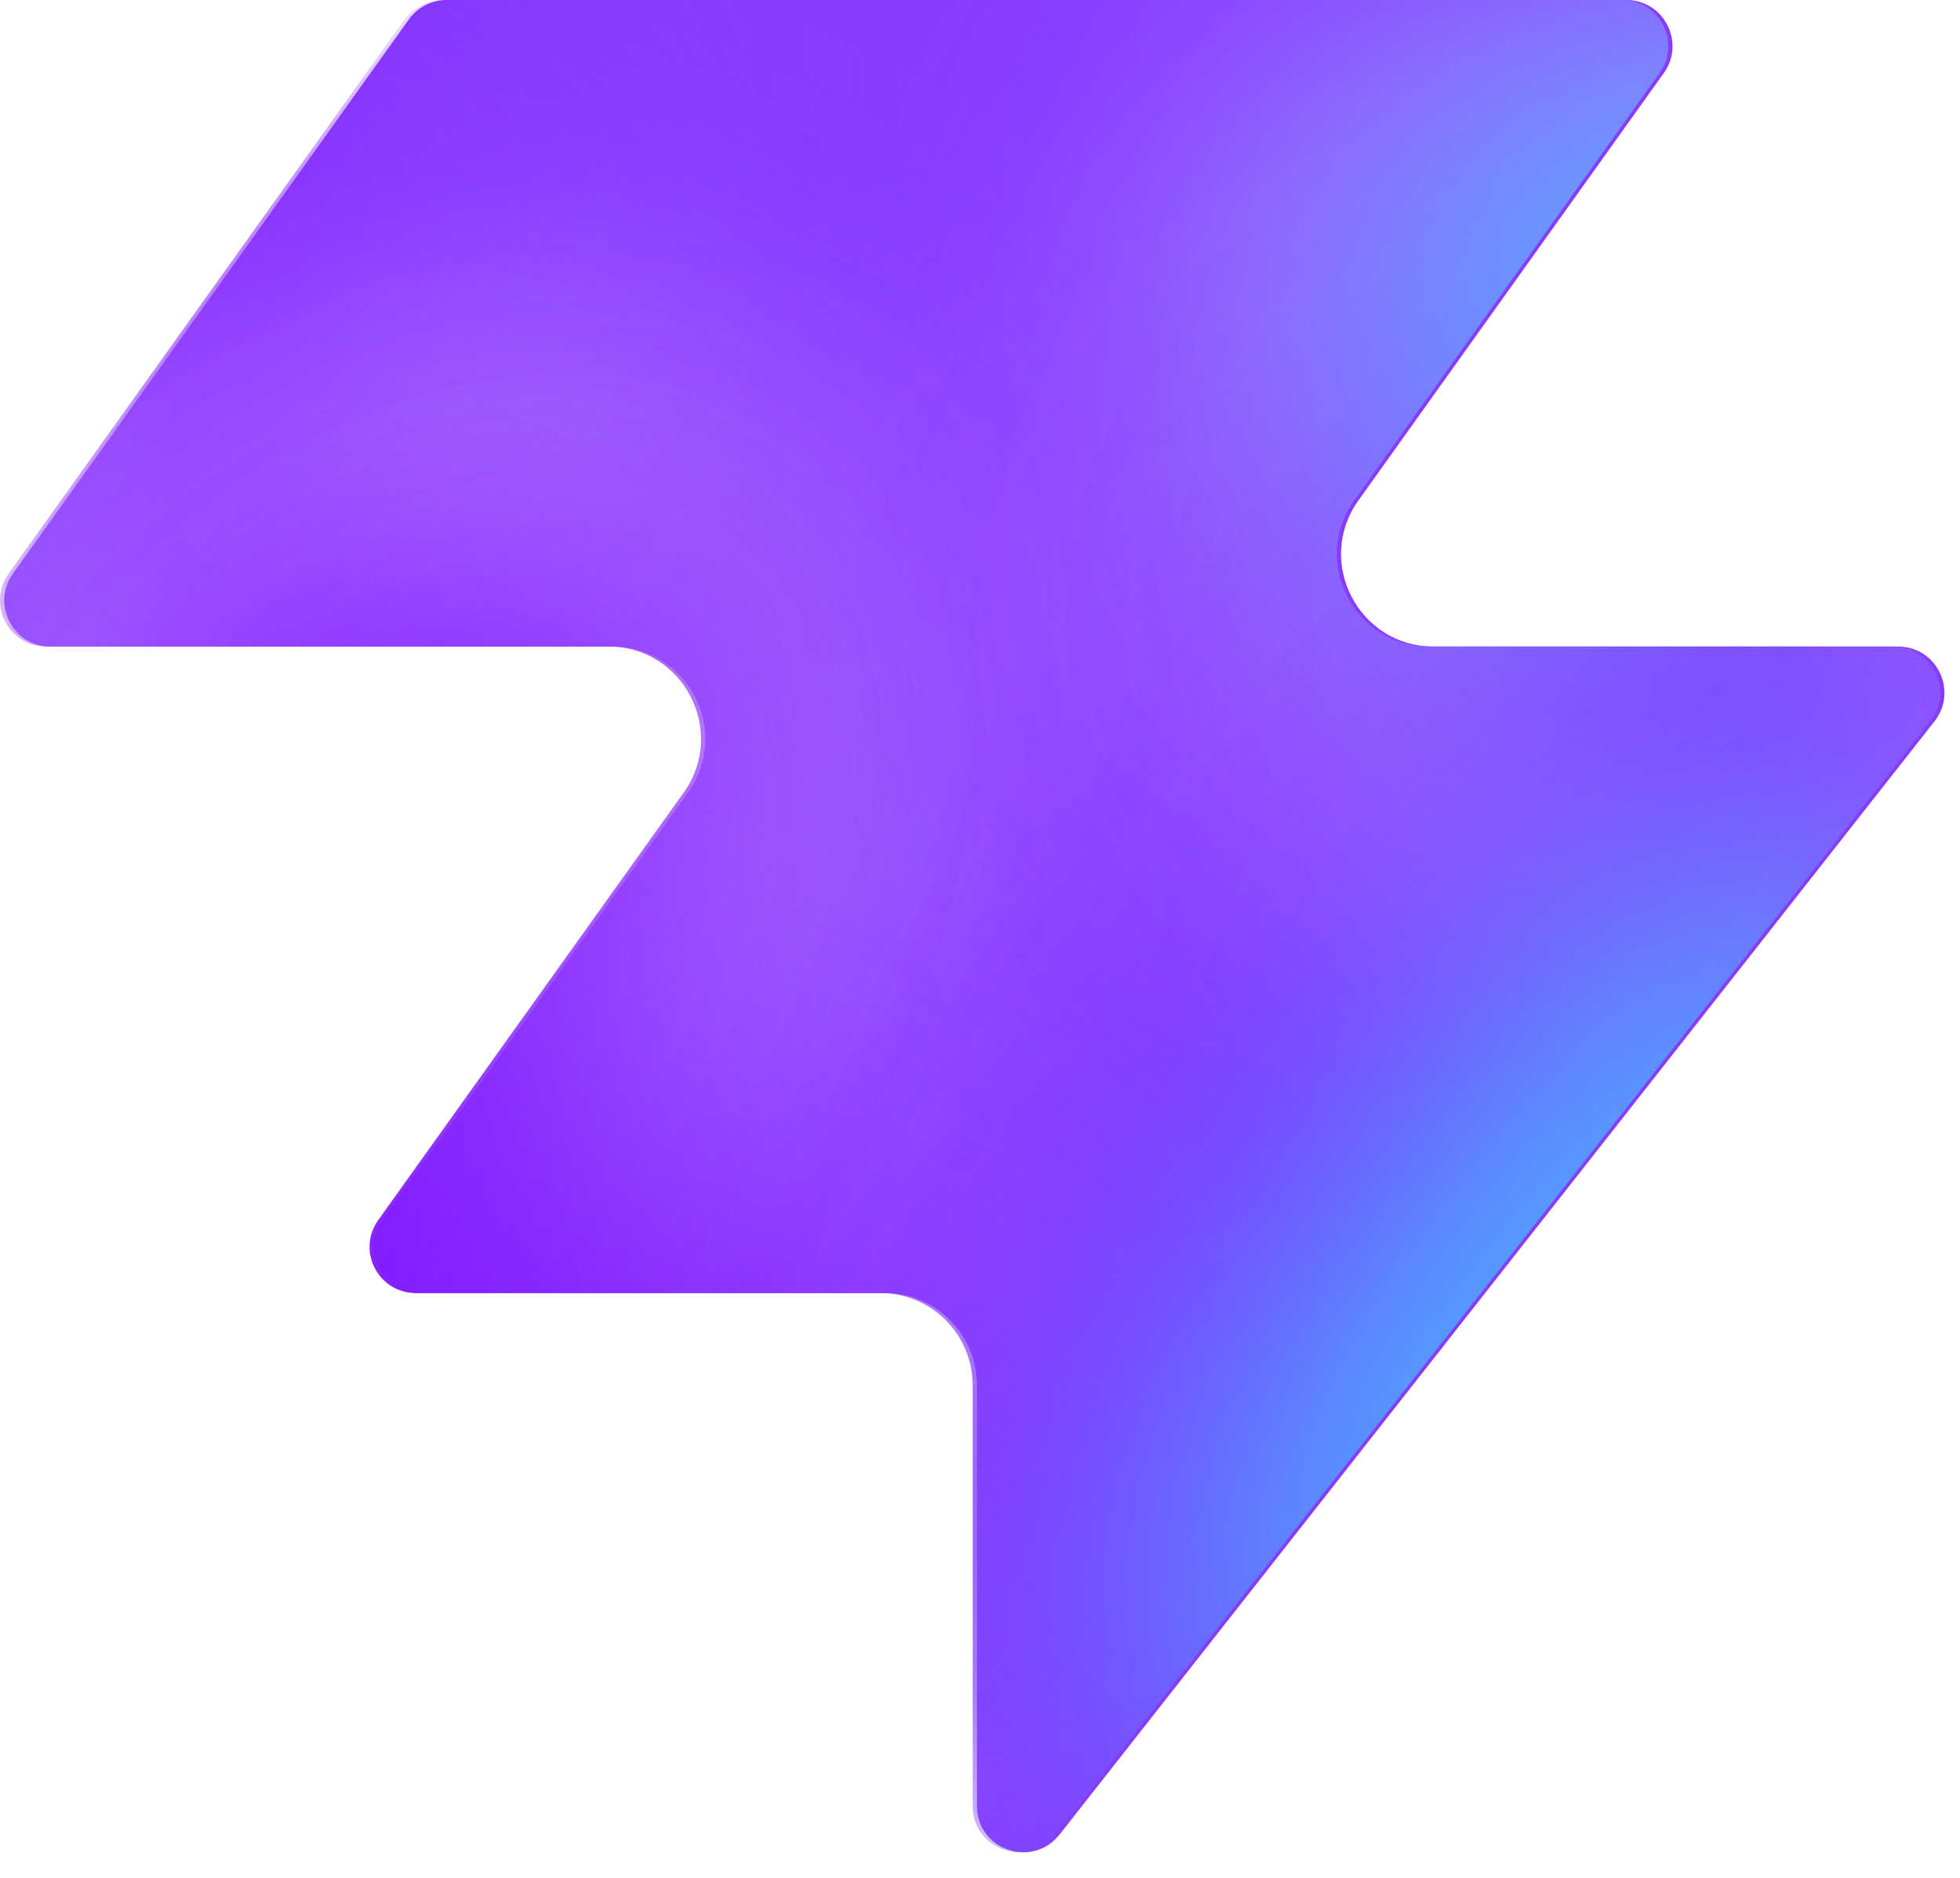
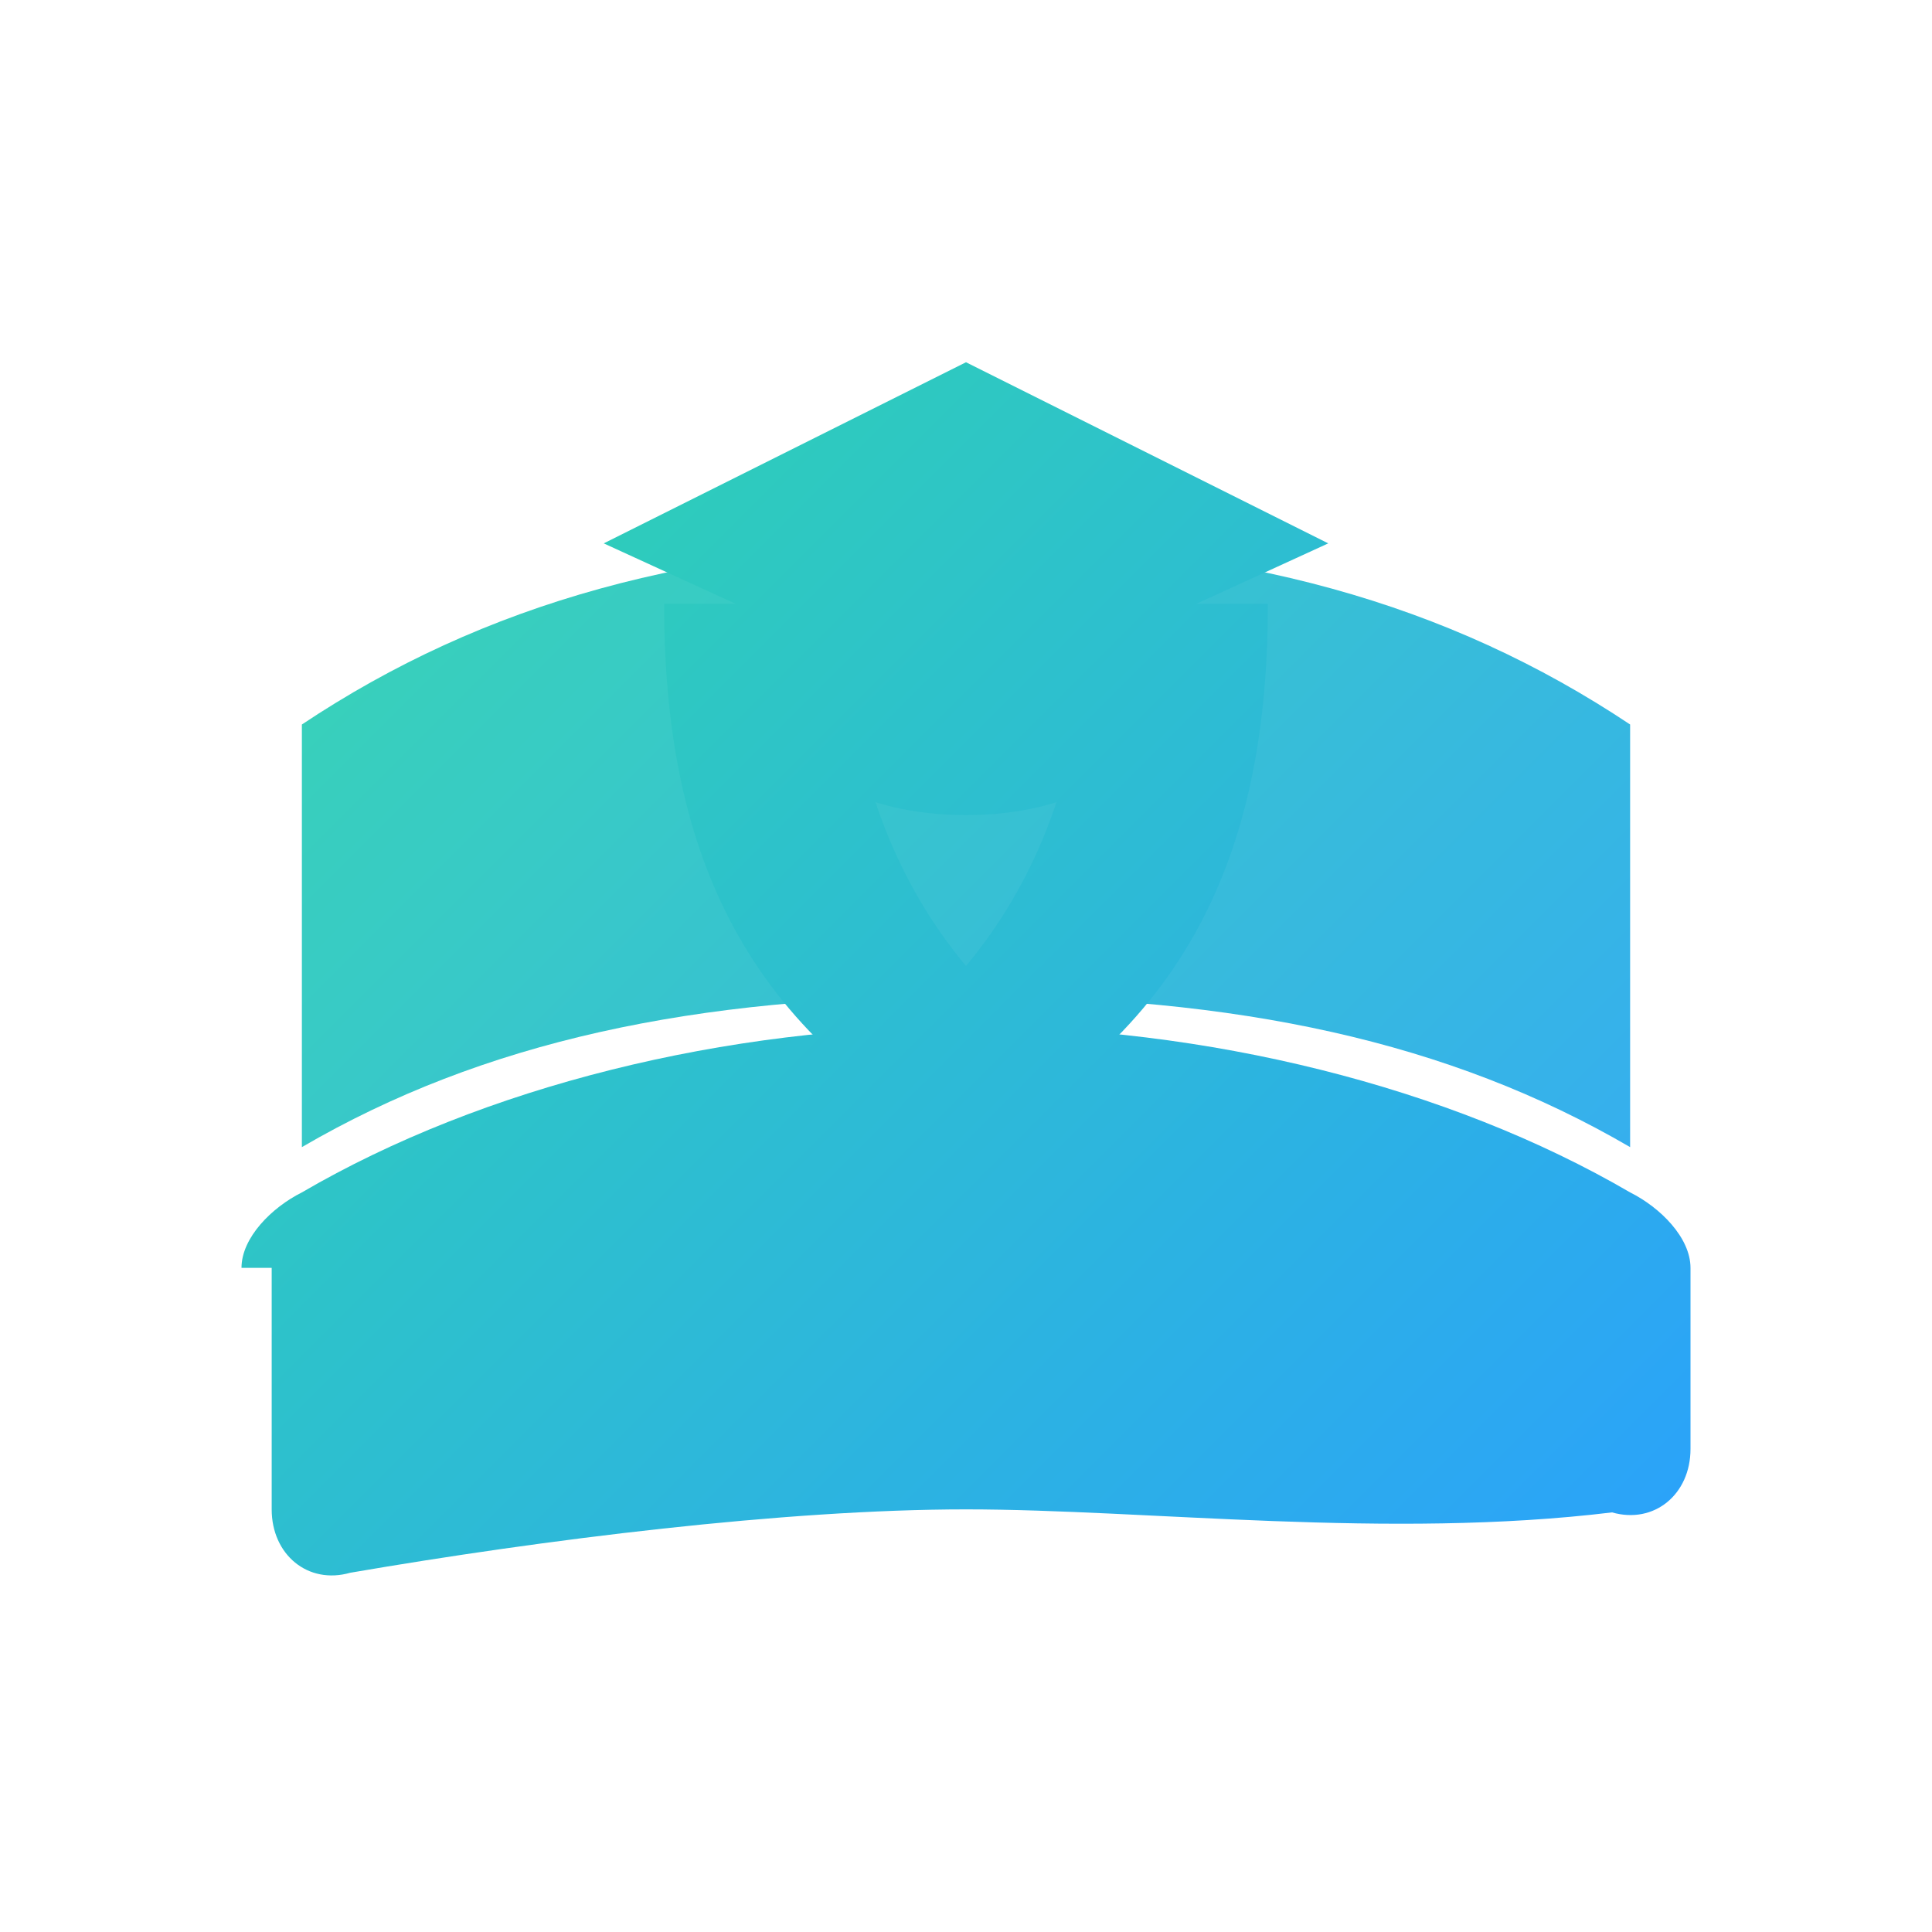
- <svg xmlns="http://www.w3.org/2000/svg" width="48" height="46" fill="none" viewBox="0 0 48 46">
-   <path fill="#863bff" d="M25.946 44.938c-.664.845-2.021.375-2.021-.698V33.937a2.26 2.26 0 0 0-2.262-2.262H10.287c-.92 0-1.456-1.04-.92-1.788l7.48-10.471c1.07-1.497 0-3.578-1.842-3.578H1.237c-.92 0-1.456-1.04-.92-1.788L10.013.474c.214-.297.556-.474.92-.474h28.894c.92 0 1.456 1.04.92 1.788l-7.48 10.471c-1.07 1.498 0 3.579 1.842 3.579h11.377c.943 0 1.473 1.088.89 1.83L25.947 44.94z" style="fill:#863bff;fill:color(display-p3 .525 .23 1);fill-opacity:1" />
-   <mask id="a" width="48" height="46" x="0" y="0" maskUnits="userSpaceOnUse" style="mask-type:alpha">
-     <path fill="#000" d="M25.842 44.938c-.664.844-2.021.375-2.021-.698V33.937a2.26 2.26 0 0 0-2.262-2.262H10.183c-.92 0-1.456-1.04-.92-1.788l7.48-10.471c1.07-1.498 0-3.579-1.842-3.579H1.133c-.92 0-1.456-1.04-.92-1.787L9.91.473c.214-.297.556-.474.92-.474h28.894c.92 0 1.456 1.04.92 1.788l-7.48 10.471c-1.07 1.498 0 3.578 1.842 3.578h11.377c.943 0 1.473 1.088.89 1.832L25.843 44.94z" style="fill:#000;fill-opacity:1" />
-   </mask>
-   <g mask="url(#a)">
-     <g filter="url(#b)">
-       <ellipse cx="5.508" cy="14.704" fill="#ede6ff" rx="5.508" ry="14.704" style="fill:#ede6ff;fill:color(display-p3 .927 .903 1);fill-opacity:1" transform="matrix(.00324 1 1 -.00324 -4.47 31.516)" />
-     </g>
-     <g filter="url(#c)">
-       <ellipse cx="10.399" cy="29.851" fill="#ede6ff" rx="10.399" ry="29.851" style="fill:#ede6ff;fill:color(display-p3 .927 .903 1);fill-opacity:1" transform="matrix(.00324 1 1 -.00324 -39.328 7.883)" />
-     </g>
-     <g filter="url(#d)">
-       <ellipse cx="5.508" cy="30.487" fill="#7e14ff" rx="5.508" ry="30.487" style="fill:#7e14ff;fill:color(display-p3 .492 .077 1);fill-opacity:1" transform="rotate(89.814 -25.913 -14.639)scale(1 -1)" />
-     </g>
-     <g filter="url(#e)">
-       <ellipse cx="5.508" cy="30.599" fill="#7e14ff" rx="5.508" ry="30.599" style="fill:#7e14ff;fill:color(display-p3 .492 .077 1);fill-opacity:1" transform="rotate(89.814 -32.644 -3.334)scale(1 -1)" />
-     </g>
-     <g filter="url(#f)">
-       <ellipse cx="5.508" cy="30.599" fill="#7e14ff" rx="5.508" ry="30.599" style="fill:#7e14ff;fill:color(display-p3 .492 .077 1);fill-opacity:1" transform="matrix(.00324 1 1 -.00324 -34.34 30.47)" />
-     </g>
-     <g filter="url(#g)">
-       <ellipse cx="14.072" cy="22.078" fill="#ede6ff" rx="14.072" ry="22.078" style="fill:#ede6ff;fill:color(display-p3 .927 .903 1);fill-opacity:1" transform="rotate(93.35 24.506 48.493)scale(-1 1)" />
-     </g>
-     <g filter="url(#h)">
-       <ellipse cx="3.47" cy="21.501" fill="#7e14ff" rx="3.47" ry="21.501" style="fill:#7e14ff;fill:color(display-p3 .492 .077 1);fill-opacity:1" transform="rotate(89.009 28.708 47.59)scale(-1 1)" />
-     </g>
-     <g filter="url(#i)">
-       <ellipse cx="3.47" cy="21.501" fill="#7e14ff" rx="3.47" ry="21.501" style="fill:#7e14ff;fill:color(display-p3 .492 .077 1);fill-opacity:1" transform="rotate(89.009 28.708 47.59)scale(-1 1)" />
-     </g>
-     <g filter="url(#j)">
-       <ellipse cx=".387" cy="8.972" fill="#7e14ff" rx="4.407" ry="29.108" style="fill:#7e14ff;fill:color(display-p3 .492 .077 1);fill-opacity:1" transform="rotate(39.51 .387 8.972)" />
-     </g>
-     <g filter="url(#k)">
-       <ellipse cx="47.523" cy="-6.092" fill="#7e14ff" rx="4.407" ry="29.108" style="fill:#7e14ff;fill:color(display-p3 .492 .077 1);fill-opacity:1" transform="rotate(37.892 47.523 -6.092)" />
-     </g>
-     <g filter="url(#l)">
-       <ellipse cx="41.412" cy="6.333" fill="#47bfff" rx="5.971" ry="9.665" style="fill:#47bfff;fill:color(display-p3 .28 .748 1);fill-opacity:1" transform="rotate(37.892 41.412 6.333)" />
-     </g>
-     <g filter="url(#m)">
-       <ellipse cx="-1.879" cy="38.332" fill="#7e14ff" rx="4.407" ry="29.108" style="fill:#7e14ff;fill:color(display-p3 .492 .077 1);fill-opacity:1" transform="rotate(37.892 -1.88 38.332)" />
-     </g>
-     <g filter="url(#n)">
-       <ellipse cx="-1.879" cy="38.332" fill="#7e14ff" rx="4.407" ry="29.108" style="fill:#7e14ff;fill:color(display-p3 .492 .077 1);fill-opacity:1" transform="rotate(37.892 -1.88 38.332)" />
-     </g>
-     <g filter="url(#o)">
-       <ellipse cx="35.651" cy="29.907" fill="#7e14ff" rx="4.407" ry="29.108" style="fill:#7e14ff;fill:color(display-p3 .492 .077 1);fill-opacity:1" transform="rotate(37.892 35.651 29.907)" />
-     </g>
-     <g filter="url(#p)">
-       <ellipse cx="38.418" cy="32.4" fill="#47bfff" rx="5.971" ry="15.297" style="fill:#47bfff;fill:color(display-p3 .28 .748 1);fill-opacity:1" transform="rotate(37.892 38.418 32.4)" />
-     </g>
-   </g>
+ <svg xmlns="http://www.w3.org/2000/svg" viewBox="0 0 64 64" fill="none">
  <defs>
-     <filter id="b" width="60.045" height="41.654" x="-19.77" y="16.149" color-interpolation-filters="sRGB" filterUnits="userSpaceOnUse">
-       <feFlood flood-opacity="0" result="BackgroundImageFix" />
-       <feBlend in="SourceGraphic" in2="BackgroundImageFix" result="shape" />
-       <feGaussianBlur result="effect1_foregroundBlur_2002_17158" stdDeviation="7.659" />
-     </filter>
-     <filter id="c" width="90.34" height="51.437" x="-54.613" y="-7.533" color-interpolation-filters="sRGB" filterUnits="userSpaceOnUse">
-       <feFlood flood-opacity="0" result="BackgroundImageFix" />
-       <feBlend in="SourceGraphic" in2="BackgroundImageFix" result="shape" />
-       <feGaussianBlur result="effect1_foregroundBlur_2002_17158" stdDeviation="7.659" />
-     </filter>
-     <filter id="d" width="79.355" height="29.4" x="-49.64" y="2.03" color-interpolation-filters="sRGB" filterUnits="userSpaceOnUse">
-       <feFlood flood-opacity="0" result="BackgroundImageFix" />
-       <feBlend in="SourceGraphic" in2="BackgroundImageFix" result="shape" />
-       <feGaussianBlur result="effect1_foregroundBlur_2002_17158" stdDeviation="4.596" />
-     </filter>
-     <filter id="e" width="79.579" height="29.4" x="-45.045" y="20.029" color-interpolation-filters="sRGB" filterUnits="userSpaceOnUse">
-       <feFlood flood-opacity="0" result="BackgroundImageFix" />
-       <feBlend in="SourceGraphic" in2="BackgroundImageFix" result="shape" />
-       <feGaussianBlur result="effect1_foregroundBlur_2002_17158" stdDeviation="4.596" />
-     </filter>
-     <filter id="f" width="79.579" height="29.4" x="-43.513" y="21.178" color-interpolation-filters="sRGB" filterUnits="userSpaceOnUse">
-       <feFlood flood-opacity="0" result="BackgroundImageFix" />
-       <feBlend in="SourceGraphic" in2="BackgroundImageFix" result="shape" />
-       <feGaussianBlur result="effect1_foregroundBlur_2002_17158" stdDeviation="4.596" />
-     </filter>
-     <filter id="g" width="74.749" height="58.852" x="15.756" y="-17.901" color-interpolation-filters="sRGB" filterUnits="userSpaceOnUse">
-       <feFlood flood-opacity="0" result="BackgroundImageFix" />
-       <feBlend in="SourceGraphic" in2="BackgroundImageFix" result="shape" />
-       <feGaussianBlur result="effect1_foregroundBlur_2002_17158" stdDeviation="7.659" />
-     </filter>
-     <filter id="h" width="61.377" height="25.362" x="23.548" y="2.284" color-interpolation-filters="sRGB" filterUnits="userSpaceOnUse">
-       <feFlood flood-opacity="0" result="BackgroundImageFix" />
-       <feBlend in="SourceGraphic" in2="BackgroundImageFix" result="shape" />
-       <feGaussianBlur result="effect1_foregroundBlur_2002_17158" stdDeviation="4.596" />
-     </filter>
-     <filter id="i" width="61.377" height="25.362" x="23.548" y="2.284" color-interpolation-filters="sRGB" filterUnits="userSpaceOnUse">
-       <feFlood flood-opacity="0" result="BackgroundImageFix" />
-       <feBlend in="SourceGraphic" in2="BackgroundImageFix" result="shape" />
-       <feGaussianBlur result="effect1_foregroundBlur_2002_17158" stdDeviation="4.596" />
-     </filter>
-     <filter id="j" width="56.045" height="63.649" x="-27.636" y="-22.853" color-interpolation-filters="sRGB" filterUnits="userSpaceOnUse">
-       <feFlood flood-opacity="0" result="BackgroundImageFix" />
-       <feBlend in="SourceGraphic" in2="BackgroundImageFix" result="shape" />
-       <feGaussianBlur result="effect1_foregroundBlur_2002_17158" stdDeviation="4.596" />
-     </filter>
-     <filter id="k" width="54.814" height="64.646" x="20.116" y="-38.415" color-interpolation-filters="sRGB" filterUnits="userSpaceOnUse">
-       <feFlood flood-opacity="0" result="BackgroundImageFix" />
-       <feBlend in="SourceGraphic" in2="BackgroundImageFix" result="shape" />
-       <feGaussianBlur result="effect1_foregroundBlur_2002_17158" stdDeviation="4.596" />
-     </filter>
-     <filter id="l" width="33.541" height="35.313" x="24.641" y="-11.323" color-interpolation-filters="sRGB" filterUnits="userSpaceOnUse">
-       <feFlood flood-opacity="0" result="BackgroundImageFix" />
-       <feBlend in="SourceGraphic" in2="BackgroundImageFix" result="shape" />
-       <feGaussianBlur result="effect1_foregroundBlur_2002_17158" stdDeviation="4.596" />
-     </filter>
-     <filter id="m" width="54.814" height="64.646" x="-29.286" y="6.009" color-interpolation-filters="sRGB" filterUnits="userSpaceOnUse">
-       <feFlood flood-opacity="0" result="BackgroundImageFix" />
-       <feBlend in="SourceGraphic" in2="BackgroundImageFix" result="shape" />
-       <feGaussianBlur result="effect1_foregroundBlur_2002_17158" stdDeviation="4.596" />
-     </filter>
-     <filter id="n" width="54.814" height="64.646" x="-29.286" y="6.009" color-interpolation-filters="sRGB" filterUnits="userSpaceOnUse">
-       <feFlood flood-opacity="0" result="BackgroundImageFix" />
-       <feBlend in="SourceGraphic" in2="BackgroundImageFix" result="shape" />
-       <feGaussianBlur result="effect1_foregroundBlur_2002_17158" stdDeviation="4.596" />
-     </filter>
-     <filter id="o" width="54.814" height="64.646" x="8.244" y="-2.416" color-interpolation-filters="sRGB" filterUnits="userSpaceOnUse">
-       <feFlood flood-opacity="0" result="BackgroundImageFix" />
-       <feBlend in="SourceGraphic" in2="BackgroundImageFix" result="shape" />
-       <feGaussianBlur result="effect1_foregroundBlur_2002_17158" stdDeviation="4.596" />
-     </filter>
-     <filter id="p" width="39.409" height="43.623" x="18.713" y="10.588" color-interpolation-filters="sRGB" filterUnits="userSpaceOnUse">
-       <feFlood flood-opacity="0" result="BackgroundImageFix" />
-       <feBlend in="SourceGraphic" in2="BackgroundImageFix" result="shape" />
-       <feGaussianBlur result="effect1_foregroundBlur_2002_17158" stdDeviation="4.596" />
-     </filter>
+     <linearGradient id="g" x1="8" y1="8" x2="56" y2="56" gradientUnits="userSpaceOnUse">
+       <stop stop-color="#2fd9a8" />
+       <stop offset="1" stop-color="#2b9fff" />
+     </linearGradient>
  </defs>
+   <path fill="url(#g)" d="M8 42c0-1 1-2 2-2.5C16 36 24 34 32 34s16 2 22 5.5c1 .5 2 1.5 2 2.5v6c0 1.5-1.2 2.5-2.6 2.1C46 51 38 50 32 50s-14 1-20.4 2.1C10.2 52.5 9 51.5 9 50v-8z" />
+   <path fill="url(#g)" d="M10 24c6-4 13-6 22-6s16 2 22 6v14c-6-3.5-13-5-22-5s-16 1.5-22 5V24z" opacity=".95" />
+   <path fill="url(#g)" d="M22 20c0 8 2.5 14 10 18 7.5-4 10-10 10-18H36c0 5-1.5 9-4 12-2.5-3-4-7-4-12h-6z" />
+   <path fill="url(#g)" d="M20 18l12-6 12 6-12 5.5L20 18z" />
+   <path fill="url(#g)" d="M26 19.5v4c0 2 2.5 3.5 6 3.5s6-1.5 6-3.5v-4l-6 2.5-6-2.5z" />
</svg>
